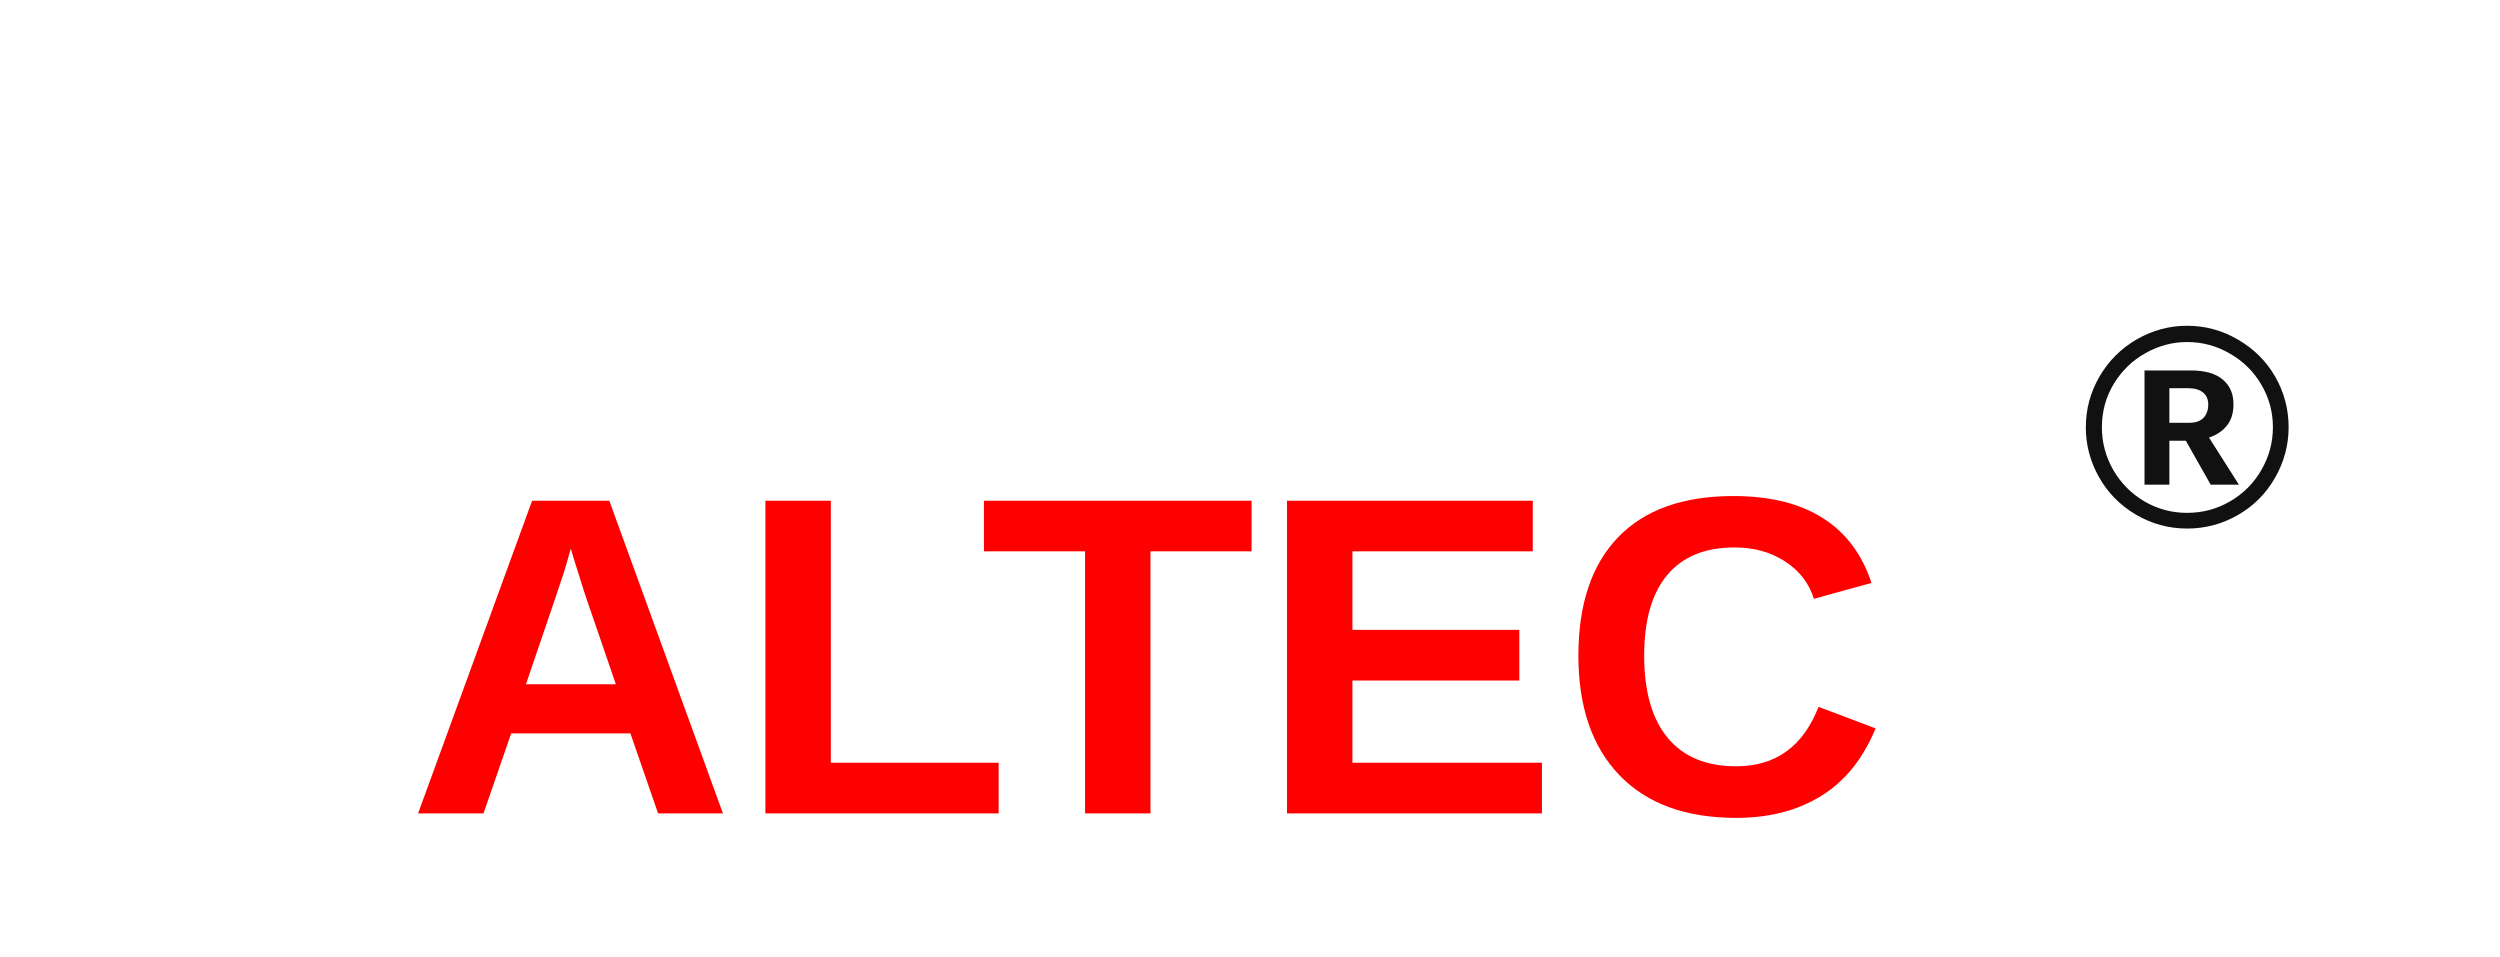
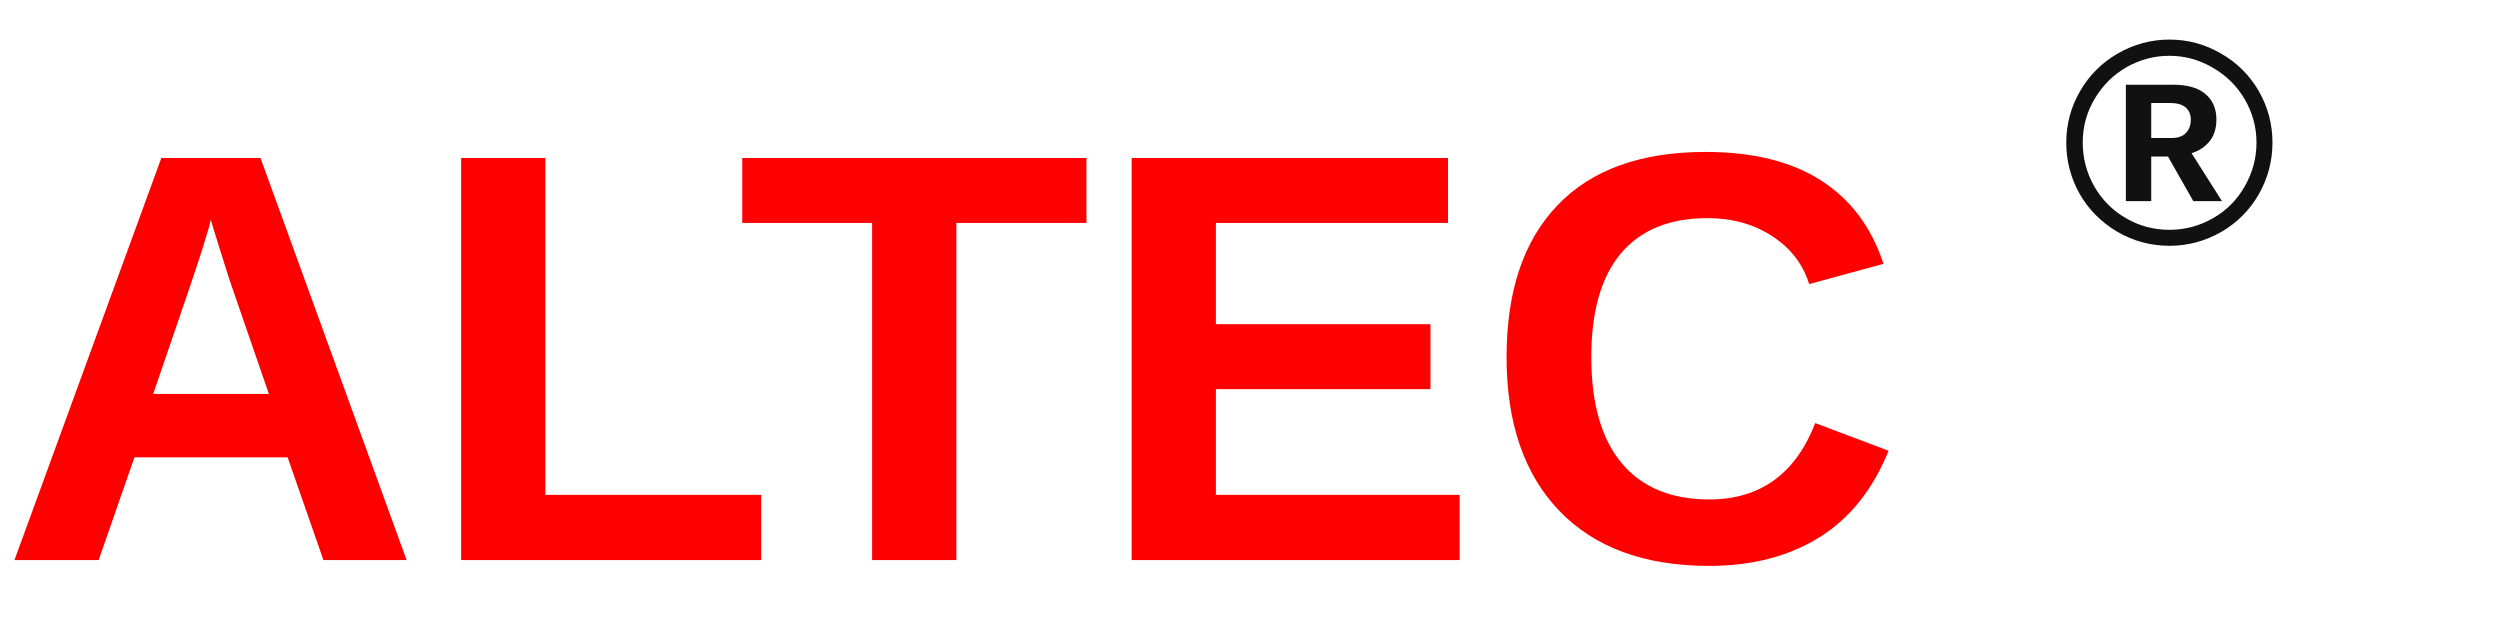
- <svg xmlns="http://www.w3.org/2000/svg" width="209" height="80" viewBox="0 0 209 80" role="img" aria-labelledby="title">
-   <rect width="209" height="80" fill="none" />
-   <text x="34" y="68" fill="#ff0000" font-family="Arial Black, Arial, Helvetica, sans-serif" font-size="38" font-weight="900" letter-spacing="0">ALTEC</text>
-   <text x="174" y="44" fill="#111111" font-family="Arial, Helvetica, sans-serif" font-size="24" font-weight="700" letter-spacing="0">®</text>
+ <svg xmlns="http://www.w3.org/2000/svg" width="154" height="38" viewBox="0 0 154 38" role="img" aria-labelledby="title">
+   <text x="0" y="34.5" fill="#ff0000" font-family="Arial Black, Arial, Helvetica, sans-serif" font-size="36" font-weight="900" letter-spacing="0">ALTEC</text>
+   <text x="127" y="15" fill="#111111" font-family="Arial, Helvetica, sans-serif" font-size="18" font-weight="700" letter-spacing="0">®</text>
</svg>
